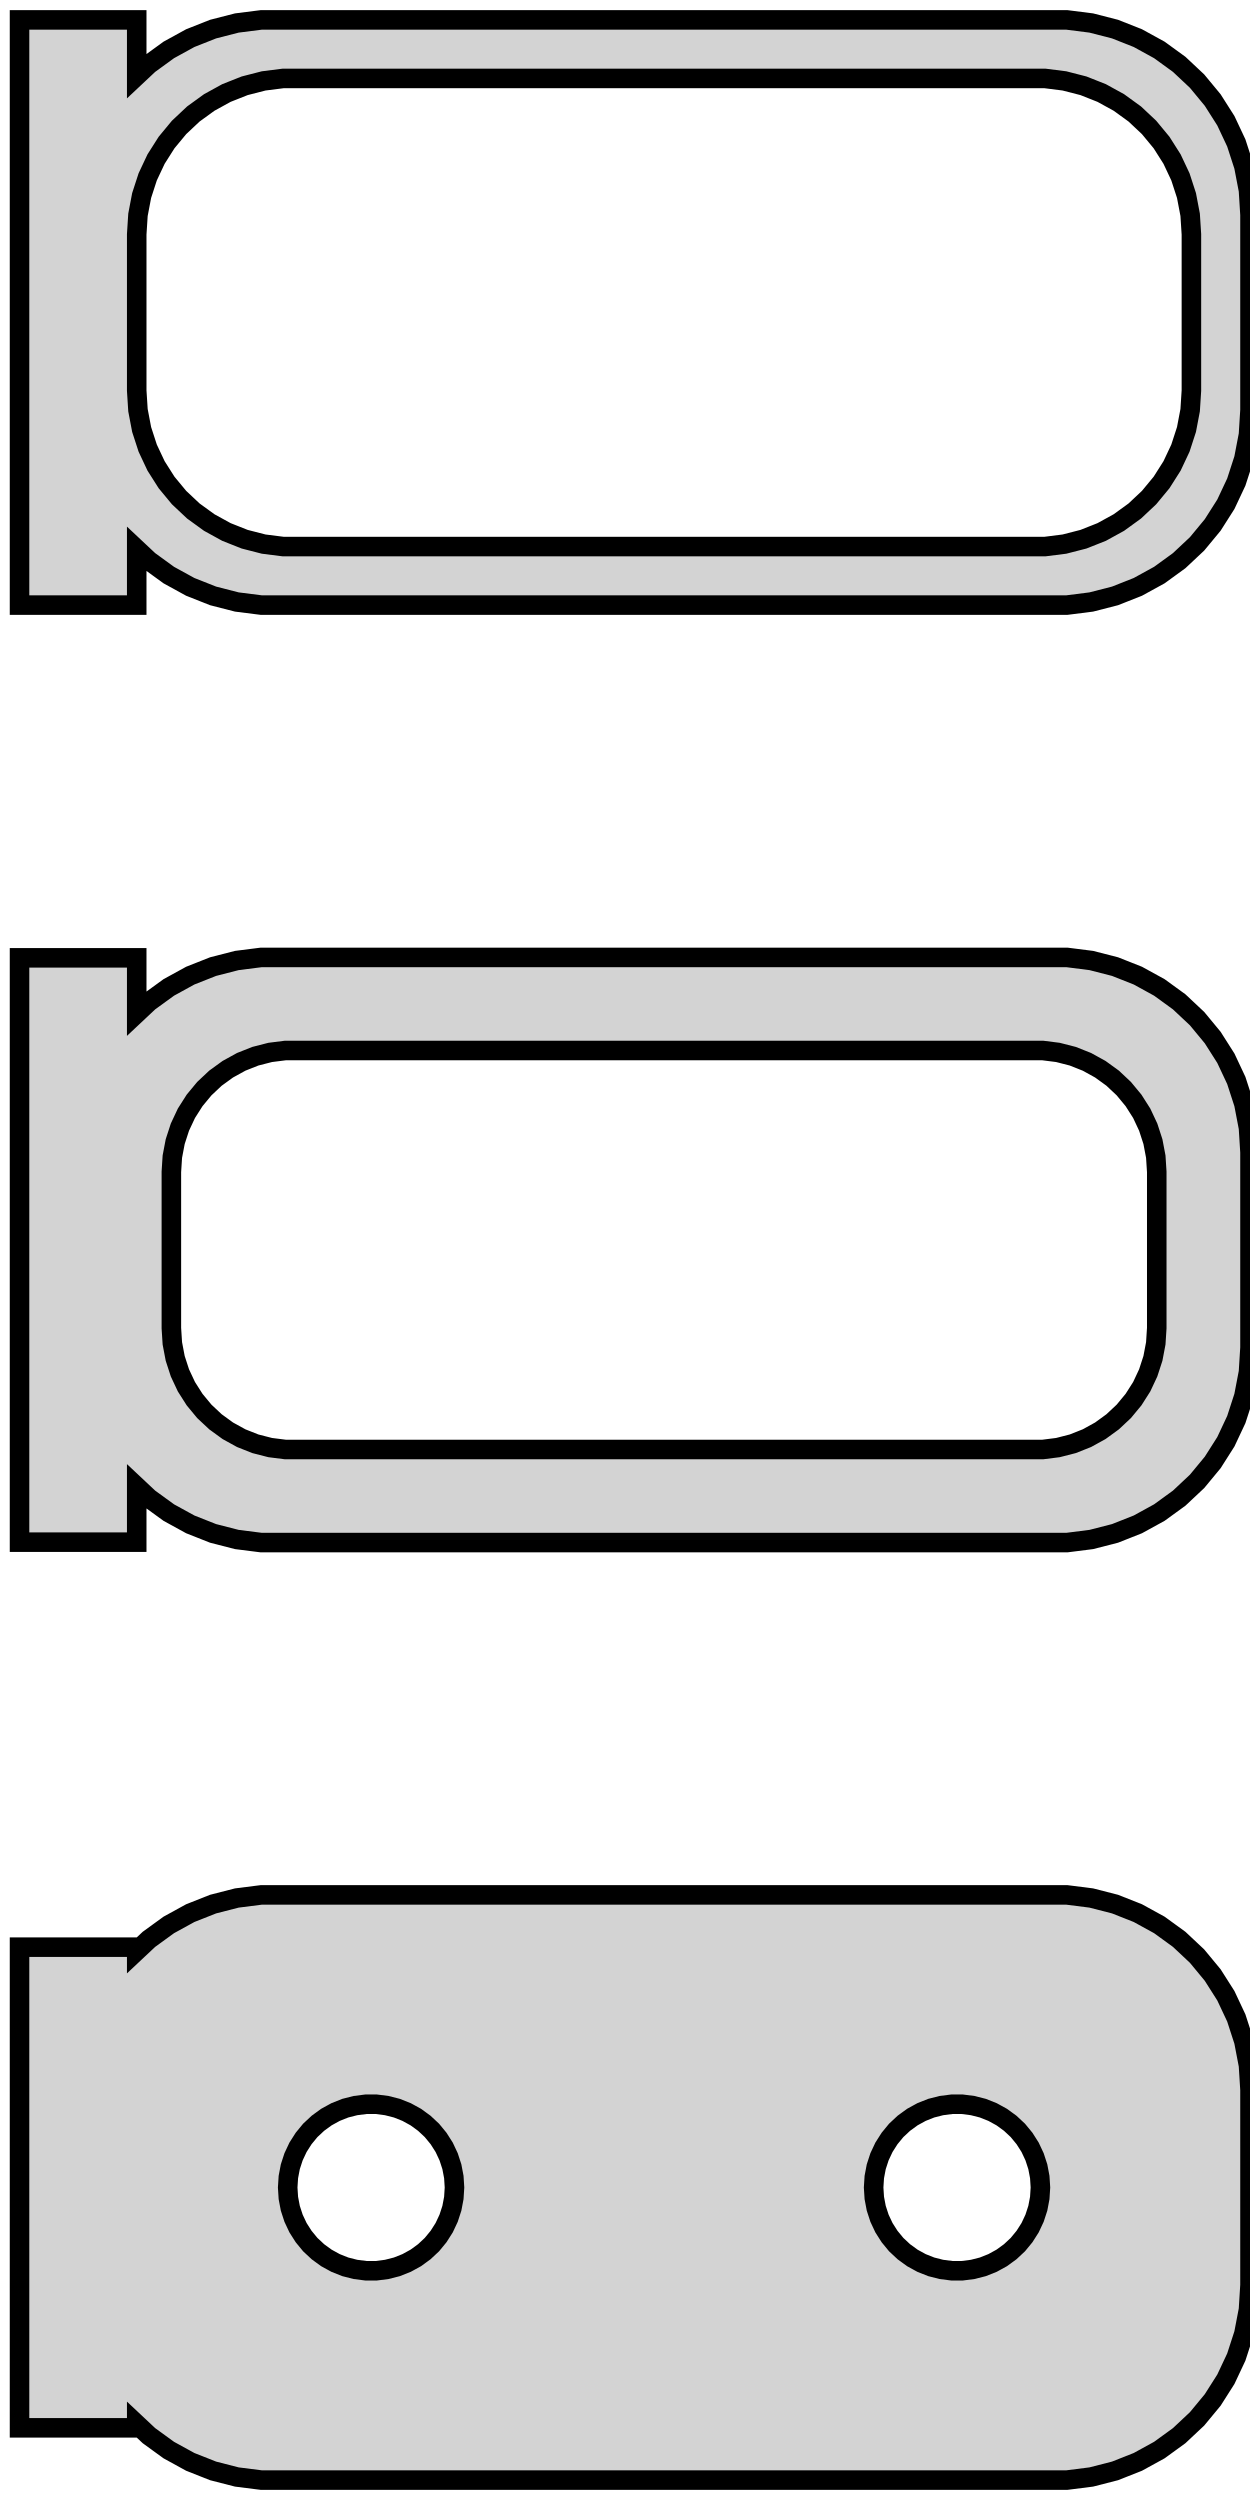
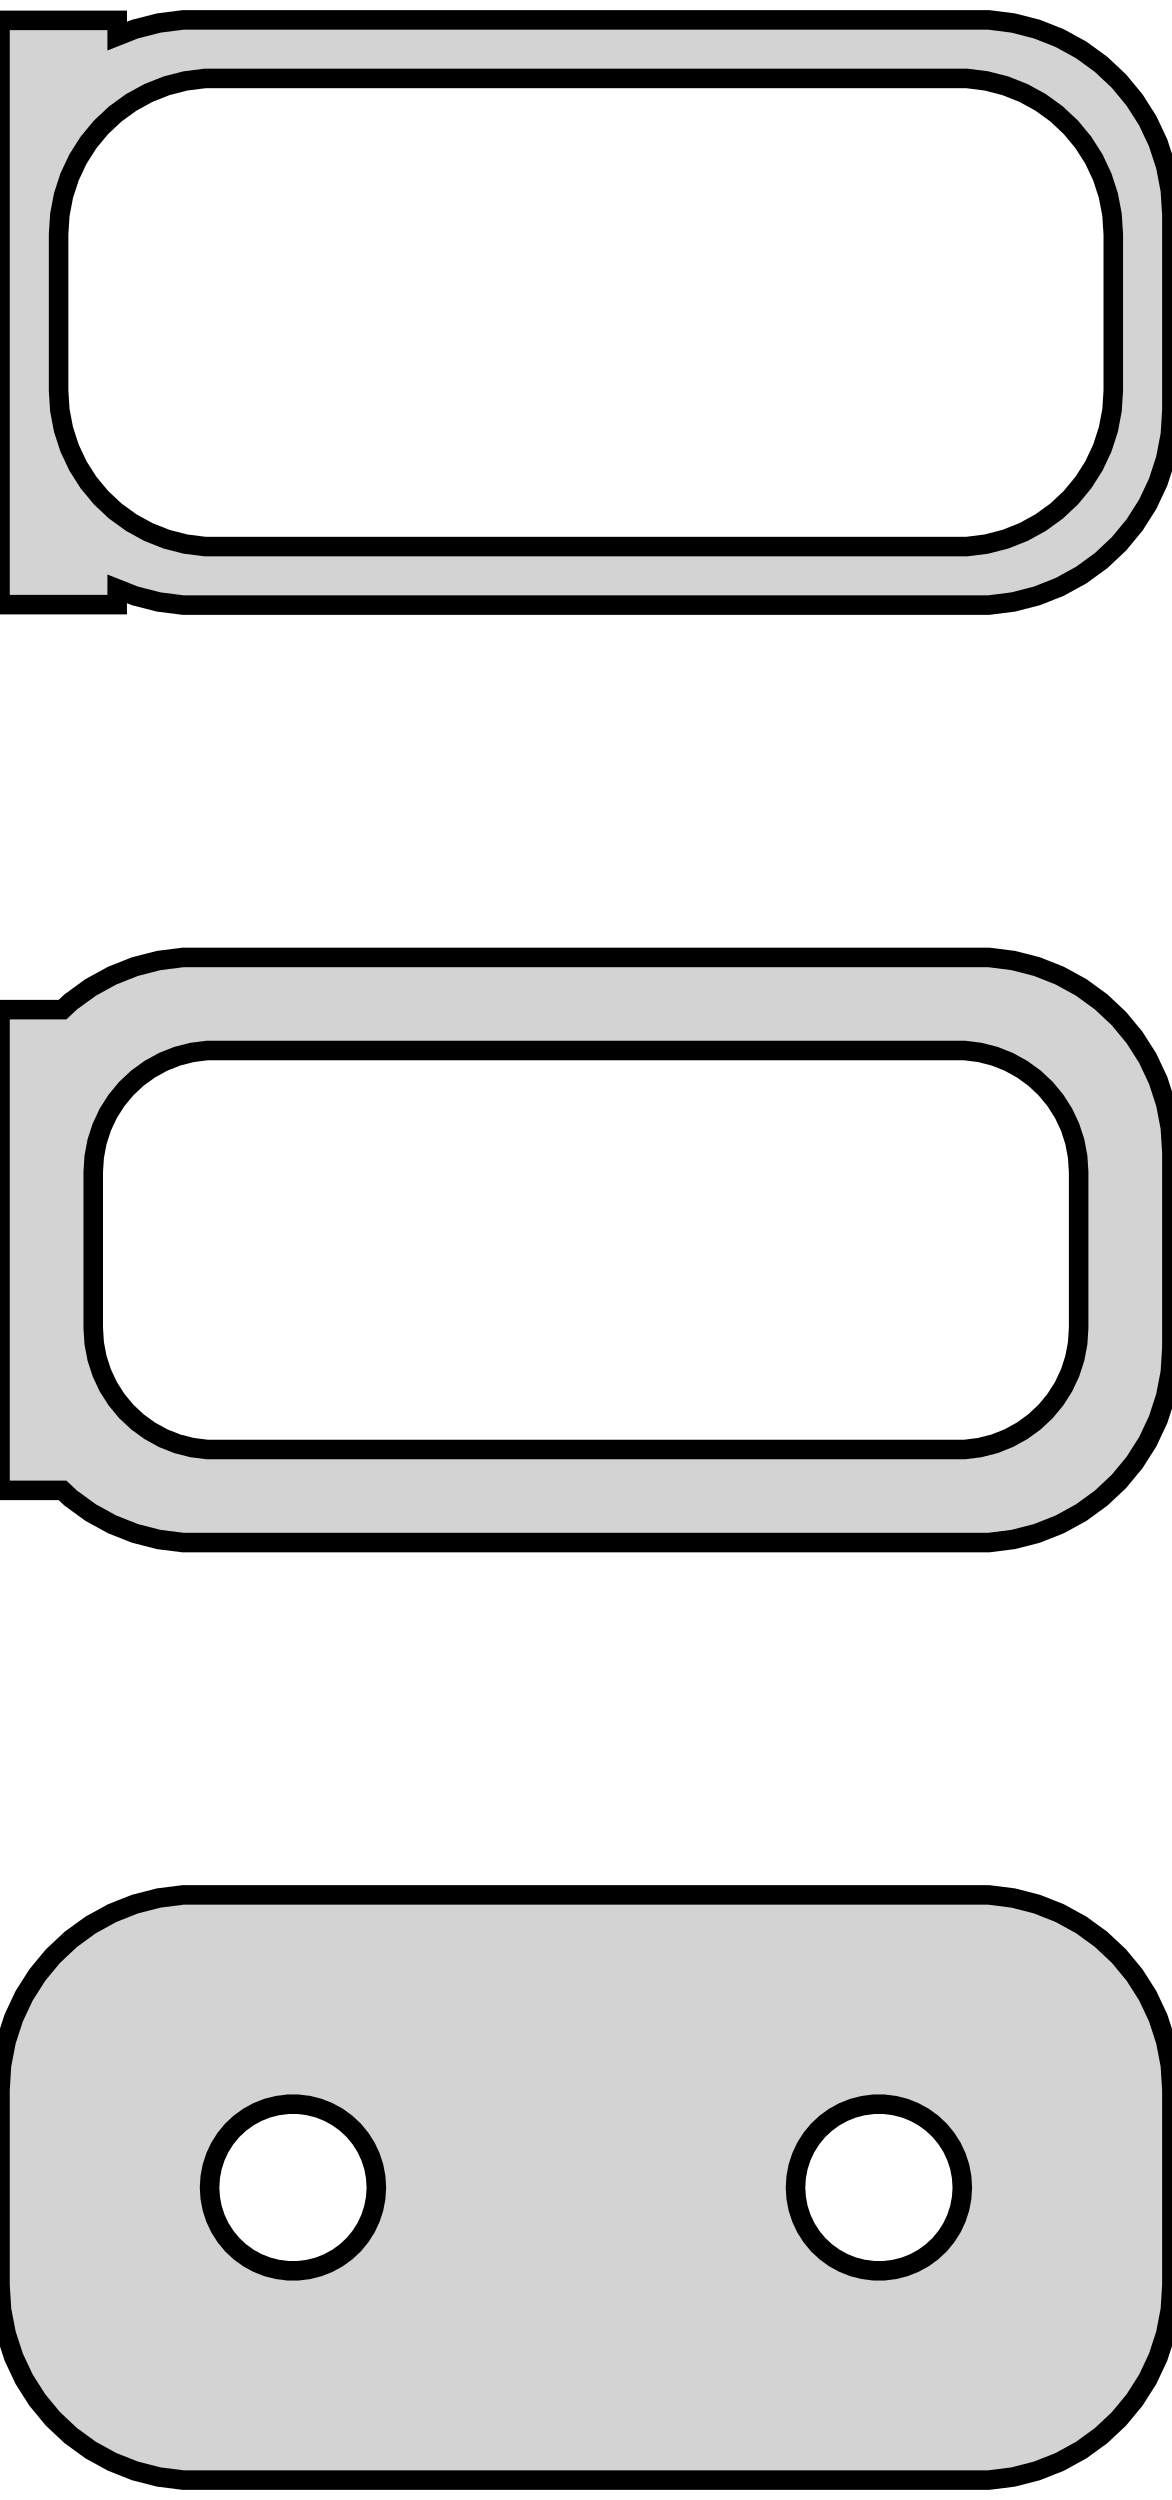
- <svg xmlns="http://www.w3.org/2000/svg" width="32mm" height="64mm" viewBox="-17 -128 32 64" version="1.1">
-   <path d=" M -13.5,-113.941 L -13.187,-113.647 L -12.679,-113.278 L -12.129,-112.976 L -11.545,-112.745 L -10.937,-112.589  L -10.314,-112.51 L 10.314,-112.51 L 10.937,-112.589 L 11.545,-112.745 L 12.129,-112.976 L 12.679,-113.278  L 13.187,-113.647 L 13.645,-114.077 L 14.045,-114.561 L 14.382,-115.091 L 14.649,-115.659 L 14.843,-116.257  L 14.961,-116.873 L 15,-117.5 L 15,-122.5 L 14.961,-123.127 L 14.843,-123.743 L 14.649,-124.341  L 14.382,-124.909 L 14.045,-125.439 L 13.645,-125.923 L 13.187,-126.353 L 12.679,-126.722 L 12.129,-127.024  L 11.545,-127.255 L 10.937,-127.411 L 10.314,-127.49 L -10.314,-127.49 L -10.937,-127.411 L -11.545,-127.255  L -12.129,-127.024 L -12.679,-126.722 L -13.187,-126.353 L -13.5,-126.059 L -13.5,-127.49 L -16.5,-127.49  L -16.5,-112.51 L -13.5,-112.51 z M -9.751,-114.008 L -10.249,-114.071 L -10.736,-114.196 L -11.203,-114.381 L -11.643,-114.623 L -12.05,-114.918  L -12.416,-115.262 L -12.736,-115.649 L -13.005,-116.073 L -13.219,-116.528 L -13.374,-117.005 L -13.468,-117.499  L -13.5,-118 L -13.5,-122 L -13.468,-122.501 L -13.374,-122.995 L -13.219,-123.472 L -13.005,-123.927  L -12.736,-124.351 L -12.416,-124.738 L -12.05,-125.082 L -11.643,-125.377 L -11.203,-125.619 L -10.736,-125.804  L -10.249,-125.929 L -9.751,-125.992 L 9.751,-125.992 L 10.249,-125.929 L 10.736,-125.804 L 11.203,-125.619  L 11.643,-125.377 L 12.05,-125.082 L 12.416,-124.738 L 12.736,-124.351 L 13.005,-123.927 L 13.219,-123.472  L 13.374,-122.995 L 13.468,-122.501 L 13.5,-122 L 13.5,-118 L 13.468,-117.499 L 13.374,-117.005  L 13.219,-116.528 L 13.005,-116.073 L 12.736,-115.649 L 12.416,-115.262 L 12.05,-114.918 L 11.643,-114.623  L 11.203,-114.381 L 10.736,-114.196 L 10.249,-114.071 L 9.751,-114.008 z M 10.937,-88.589 L 11.545,-88.745 L 12.129,-88.976 L 12.679,-89.278 L 13.187,-89.647 L 13.645,-90.077  L 14.045,-90.561 L 14.382,-91.091 L 14.649,-91.659 L 14.843,-92.257 L 14.961,-92.873 L 15,-93.5  L 15,-98.5 L 14.961,-99.127 L 14.843,-99.743 L 14.649,-100.341 L 14.382,-100.909 L 14.045,-101.439  L 13.645,-101.923 L 13.187,-102.353 L 12.679,-102.722 L 12.129,-103.024 L 11.545,-103.255 L 10.937,-103.411  L 10.314,-103.49 L -10.314,-103.49 L -10.937,-103.411 L -11.545,-103.255 L -12.129,-103.024 L -12.679,-102.722  L -13.187,-102.353 L -13.5,-102.059 L -13.5,-103.479 L -16.5,-103.479 L -16.5,-88.521 L -13.5,-88.521  L -13.5,-89.941 L -13.187,-89.647 L -12.679,-89.278 L -12.129,-88.976 L -11.545,-88.745 L -10.937,-88.589  L -10.314,-88.51 L 10.314,-88.51 z M -9.695,-90.893 L -10.083,-90.942 L -10.462,-91.039 L -10.825,-91.183 L -11.168,-91.372 L -11.484,-91.602  L -11.769,-91.869 L -12.018,-92.17 L -12.228,-92.5 L -12.394,-92.854 L -12.515,-93.226 L -12.588,-93.61  L -12.613,-94 L -12.613,-98 L -12.588,-98.39 L -12.515,-98.774 L -12.394,-99.146 L -12.228,-99.5  L -12.018,-99.83 L -11.769,-100.131 L -11.484,-100.399 L -11.168,-100.628 L -10.825,-100.817 L -10.462,-100.961  L -10.083,-101.058 L -9.695,-101.107 L 9.695,-101.107 L 10.083,-101.058 L 10.462,-100.961 L 10.825,-100.817  L 11.168,-100.628 L 11.484,-100.399 L 11.769,-100.131 L 12.018,-99.83 L 12.228,-99.5 L 12.394,-99.146  L 12.515,-98.774 L 12.588,-98.39 L 12.613,-98 L 12.613,-94 L 12.588,-93.61 L 12.515,-93.226  L 12.394,-92.854 L 12.228,-92.5 L 12.018,-92.17 L 11.769,-91.869 L 11.484,-91.602 L 11.168,-91.372  L 10.825,-91.183 L 10.462,-91.039 L 10.083,-90.942 L 9.695,-90.893 z M 10.937,-64.589 L 11.545,-64.745 L 12.129,-64.976 L 12.679,-65.278 L 13.187,-65.647 L 13.645,-66.077  L 14.045,-66.561 L 14.382,-67.091 L 14.649,-67.659 L 14.843,-68.257 L 14.961,-68.873 L 15,-69.5  L 15,-74.5 L 14.961,-75.127 L 14.843,-75.743 L 14.649,-76.341 L 14.382,-76.909 L 14.045,-77.439  L 13.645,-77.923 L 13.187,-78.353 L 12.679,-78.722 L 12.129,-79.024 L 11.545,-79.255 L 10.937,-79.411  L 10.314,-79.49 L -10.314,-79.49 L -10.937,-79.411 L -11.545,-79.255 L -12.129,-79.024 L -12.679,-78.722  L -13.187,-78.353 L -13.5,-78.059 L -13.5,-78.153 L -16.5,-78.153 L -16.5,-65.847 L -13.5,-65.847  L -13.5,-65.941 L -13.187,-65.647 L -12.679,-65.278 L -12.129,-64.976 L -11.545,-64.745 L -10.937,-64.589  L -10.314,-64.51 L 10.314,-64.51 z M 7.366,-69.869 L 7.1,-69.903 L 6.84,-69.969 L 6.591,-70.068 L 6.356,-70.197 L 6.139,-70.355  L 5.943,-70.538 L 5.773,-70.745 L 5.629,-70.971 L 5.515,-71.214 L 5.432,-71.469 L 5.382,-71.732  L 5.365,-72 L 5.382,-72.268 L 5.432,-72.531 L 5.515,-72.786 L 5.629,-73.029 L 5.773,-73.255  L 5.943,-73.462 L 6.139,-73.645 L 6.356,-73.803 L 6.591,-73.932 L 6.84,-74.031 L 7.1,-74.097  L 7.366,-74.131 L 7.634,-74.131 L 7.9,-74.097 L 8.16,-74.031 L 8.409,-73.932 L 8.644,-73.803  L 8.861,-73.645 L 9.057,-73.462 L 9.227,-73.255 L 9.371,-73.029 L 9.485,-72.786 L 9.568,-72.531  L 9.618,-72.268 L 9.635,-72 L 9.618,-71.732 L 9.568,-71.469 L 9.485,-71.214 L 9.371,-70.971  L 9.227,-70.745 L 9.057,-70.538 L 8.861,-70.355 L 8.644,-70.197 L 8.409,-70.068 L 8.16,-69.969  L 7.9,-69.903 L 7.634,-69.869 z M -7.634,-69.869 L -7.9,-69.903 L -8.16,-69.969 L -8.409,-70.068 L -8.644,-70.197 L -8.861,-70.355  L -9.057,-70.538 L -9.227,-70.745 L -9.371,-70.971 L -9.485,-71.214 L -9.568,-71.469 L -9.618,-71.732  L -9.635,-72 L -9.618,-72.268 L -9.568,-72.531 L -9.485,-72.786 L -9.371,-73.029 L -9.227,-73.255  L -9.057,-73.462 L -8.861,-73.645 L -8.644,-73.803 L -8.409,-73.932 L -8.16,-74.031 L -7.9,-74.097  L -7.634,-74.131 L -7.366,-74.131 L -7.1,-74.097 L -6.84,-74.031 L -6.591,-73.932 L -6.356,-73.803  L -6.139,-73.645 L -5.943,-73.462 L -5.773,-73.255 L -5.629,-73.029 L -5.515,-72.786 L -5.432,-72.531  L -5.382,-72.268 L -5.365,-72 L -5.382,-71.732 L -5.432,-71.469 L -5.515,-71.214 L -5.629,-70.971  L -5.773,-70.745 L -5.943,-70.538 L -6.139,-70.355 L -6.356,-70.197 L -6.591,-70.068 L -6.84,-69.969  L -7.1,-69.903 L -7.366,-69.869 z " stroke="black" fill="lightgray" stroke-width="0.5" />
+ <svg xmlns="http://www.w3.org/2000/svg" width="30mm" height="64mm" viewBox="-15 -128 30 64" version="1.1">
+   <path d=" M 10.937,-112.589 L 11.545,-112.745 L 12.129,-112.976 L 12.679,-113.278 L 13.187,-113.647 L 13.645,-114.077  L 14.045,-114.561 L 14.382,-115.091 L 14.649,-115.659 L 14.843,-116.257 L 14.961,-116.873 L 15,-117.5  L 15,-122.5 L 14.961,-123.127 L 14.843,-123.743 L 14.649,-124.341 L 14.382,-124.909 L 14.045,-125.439  L 13.645,-125.923 L 13.187,-126.353 L 12.679,-126.722 L 12.129,-127.024 L 11.545,-127.255 L 10.937,-127.411  L 10.314,-127.49 L -10.314,-127.49 L -10.937,-127.411 L -11.545,-127.255 L -12,-127.075 L -12,-127.479  L -15,-127.479 L -15,-112.521 L -12,-112.521 L -12,-112.925 L -11.545,-112.745 L -10.937,-112.589  L -10.314,-112.51 L 10.314,-112.51 z M -9.751,-114.008 L -10.249,-114.071 L -10.736,-114.196 L -11.203,-114.381 L -11.643,-114.623 L -12.05,-114.918  L -12.416,-115.262 L -12.736,-115.649 L -13.005,-116.073 L -13.219,-116.528 L -13.374,-117.005 L -13.468,-117.499  L -13.5,-118 L -13.5,-122 L -13.468,-122.501 L -13.374,-122.995 L -13.219,-123.472 L -13.005,-123.927  L -12.736,-124.351 L -12.416,-124.738 L -12.05,-125.082 L -11.643,-125.377 L -11.203,-125.619 L -10.736,-125.804  L -10.249,-125.929 L -9.751,-125.992 L 9.751,-125.992 L 10.249,-125.929 L 10.736,-125.804 L 11.203,-125.619  L 11.643,-125.377 L 12.05,-125.082 L 12.416,-124.738 L 12.736,-124.351 L 13.005,-123.927 L 13.219,-123.472  L 13.374,-122.995 L 13.468,-122.501 L 13.5,-122 L 13.5,-118 L 13.468,-117.499 L 13.374,-117.005  L 13.219,-116.528 L 13.005,-116.073 L 12.736,-115.649 L 12.416,-115.262 L 12.05,-114.918 L 11.643,-114.623  L 11.203,-114.381 L 10.736,-114.196 L 10.249,-114.071 L 9.751,-114.008 z M 10.937,-88.589 L 11.545,-88.745 L 12.129,-88.976 L 12.679,-89.278 L 13.187,-89.647 L 13.645,-90.077  L 14.045,-90.561 L 14.382,-91.091 L 14.649,-91.659 L 14.843,-92.257 L 14.961,-92.873 L 15,-93.5  L 15,-98.5 L 14.961,-99.127 L 14.843,-99.743 L 14.649,-100.341 L 14.382,-100.909 L 14.045,-101.439  L 13.645,-101.923 L 13.187,-102.353 L 12.679,-102.722 L 12.129,-103.024 L 11.545,-103.255 L 10.937,-103.411  L 10.314,-103.49 L -10.314,-103.49 L -10.937,-103.411 L -11.545,-103.255 L -12.129,-103.024 L -12.679,-102.722  L -13.187,-102.353 L -13.4,-102.153 L -15,-102.153 L -15,-89.847 L -13.4,-89.847 L -13.187,-89.647  L -12.679,-89.278 L -12.129,-88.976 L -11.545,-88.745 L -10.937,-88.589 L -10.314,-88.51 L 10.314,-88.51  z M -9.695,-90.893 L -10.083,-90.942 L -10.462,-91.039 L -10.825,-91.183 L -11.168,-91.372 L -11.484,-91.602  L -11.769,-91.869 L -12.018,-92.17 L -12.228,-92.5 L -12.394,-92.854 L -12.515,-93.226 L -12.588,-93.61  L -12.613,-94 L -12.613,-98 L -12.588,-98.39 L -12.515,-98.774 L -12.394,-99.146 L -12.228,-99.5  L -12.018,-99.83 L -11.769,-100.131 L -11.484,-100.399 L -11.168,-100.628 L -10.825,-100.817 L -10.462,-100.961  L -10.083,-101.058 L -9.695,-101.107 L 9.695,-101.107 L 10.083,-101.058 L 10.462,-100.961 L 10.825,-100.817  L 11.168,-100.628 L 11.484,-100.399 L 11.769,-100.131 L 12.018,-99.83 L 12.228,-99.5 L 12.394,-99.146  L 12.515,-98.774 L 12.588,-98.39 L 12.613,-98 L 12.613,-94 L 12.588,-93.61 L 12.515,-93.226  L 12.394,-92.854 L 12.228,-92.5 L 12.018,-92.17 L 11.769,-91.869 L 11.484,-91.602 L 11.168,-91.372  L 10.825,-91.183 L 10.462,-91.039 L 10.083,-90.942 L 9.695,-90.893 z M 10.937,-64.589 L 11.545,-64.745 L 12.129,-64.976 L 12.679,-65.278 L 13.187,-65.647 L 13.645,-66.077  L 14.045,-66.561 L 14.382,-67.091 L 14.649,-67.659 L 14.843,-68.257 L 14.961,-68.873 L 15,-69.5  L 15,-74.5 L 14.961,-75.127 L 14.843,-75.743 L 14.649,-76.341 L 14.382,-76.909 L 14.045,-77.439  L 13.645,-77.923 L 13.187,-78.353 L 12.679,-78.722 L 12.129,-79.024 L 11.545,-79.255 L 10.937,-79.411  L 10.314,-79.49 L -10.314,-79.49 L -10.937,-79.411 L -11.545,-79.255 L -12.129,-79.024 L -12.679,-78.722  L -13.187,-78.353 L -13.645,-77.923 L -14.045,-77.439 L -14.382,-76.909 L -14.649,-76.341 L -14.843,-75.743  L -14.961,-75.127 L -15,-74.5 L -15,-69.5 L -14.961,-68.873 L -14.843,-68.257 L -14.649,-67.659  L -14.382,-67.091 L -14.045,-66.561 L -13.645,-66.077 L -13.187,-65.647 L -12.679,-65.278 L -12.129,-64.976  L -11.545,-64.745 L -10.937,-64.589 L -10.314,-64.51 L 10.314,-64.51 z M 7.366,-69.869 L 7.1,-69.903 L 6.84,-69.969 L 6.591,-70.068 L 6.356,-70.197 L 6.139,-70.355  L 5.943,-70.538 L 5.773,-70.745 L 5.629,-70.971 L 5.515,-71.214 L 5.432,-71.469 L 5.382,-71.732  L 5.365,-72 L 5.382,-72.268 L 5.432,-72.531 L 5.515,-72.786 L 5.629,-73.029 L 5.773,-73.255  L 5.943,-73.462 L 6.139,-73.645 L 6.356,-73.803 L 6.591,-73.932 L 6.84,-74.031 L 7.1,-74.097  L 7.366,-74.131 L 7.634,-74.131 L 7.9,-74.097 L 8.16,-74.031 L 8.409,-73.932 L 8.644,-73.803  L 8.861,-73.645 L 9.057,-73.462 L 9.227,-73.255 L 9.371,-73.029 L 9.485,-72.786 L 9.568,-72.531  L 9.618,-72.268 L 9.635,-72 L 9.618,-71.732 L 9.568,-71.469 L 9.485,-71.214 L 9.371,-70.971  L 9.227,-70.745 L 9.057,-70.538 L 8.861,-70.355 L 8.644,-70.197 L 8.409,-70.068 L 8.16,-69.969  L 7.9,-69.903 L 7.634,-69.869 z M -7.634,-69.869 L -7.9,-69.903 L -8.16,-69.969 L -8.409,-70.068 L -8.644,-70.197 L -8.861,-70.355  L -9.057,-70.538 L -9.227,-70.745 L -9.371,-70.971 L -9.485,-71.214 L -9.568,-71.469 L -9.618,-71.732  L -9.635,-72 L -9.618,-72.268 L -9.568,-72.531 L -9.485,-72.786 L -9.371,-73.029 L -9.227,-73.255  L -9.057,-73.462 L -8.861,-73.645 L -8.644,-73.803 L -8.409,-73.932 L -8.16,-74.031 L -7.9,-74.097  L -7.634,-74.131 L -7.366,-74.131 L -7.1,-74.097 L -6.84,-74.031 L -6.591,-73.932 L -6.356,-73.803  L -6.139,-73.645 L -5.943,-73.462 L -5.773,-73.255 L -5.629,-73.029 L -5.515,-72.786 L -5.432,-72.531  L -5.382,-72.268 L -5.365,-72 L -5.382,-71.732 L -5.432,-71.469 L -5.515,-71.214 L -5.629,-70.971  L -5.773,-70.745 L -5.943,-70.538 L -6.139,-70.355 L -6.356,-70.197 L -6.591,-70.068 L -6.84,-69.969  L -7.1,-69.903 L -7.366,-69.869 z " stroke="black" fill="lightgray" stroke-width="0.5" />
</svg>
